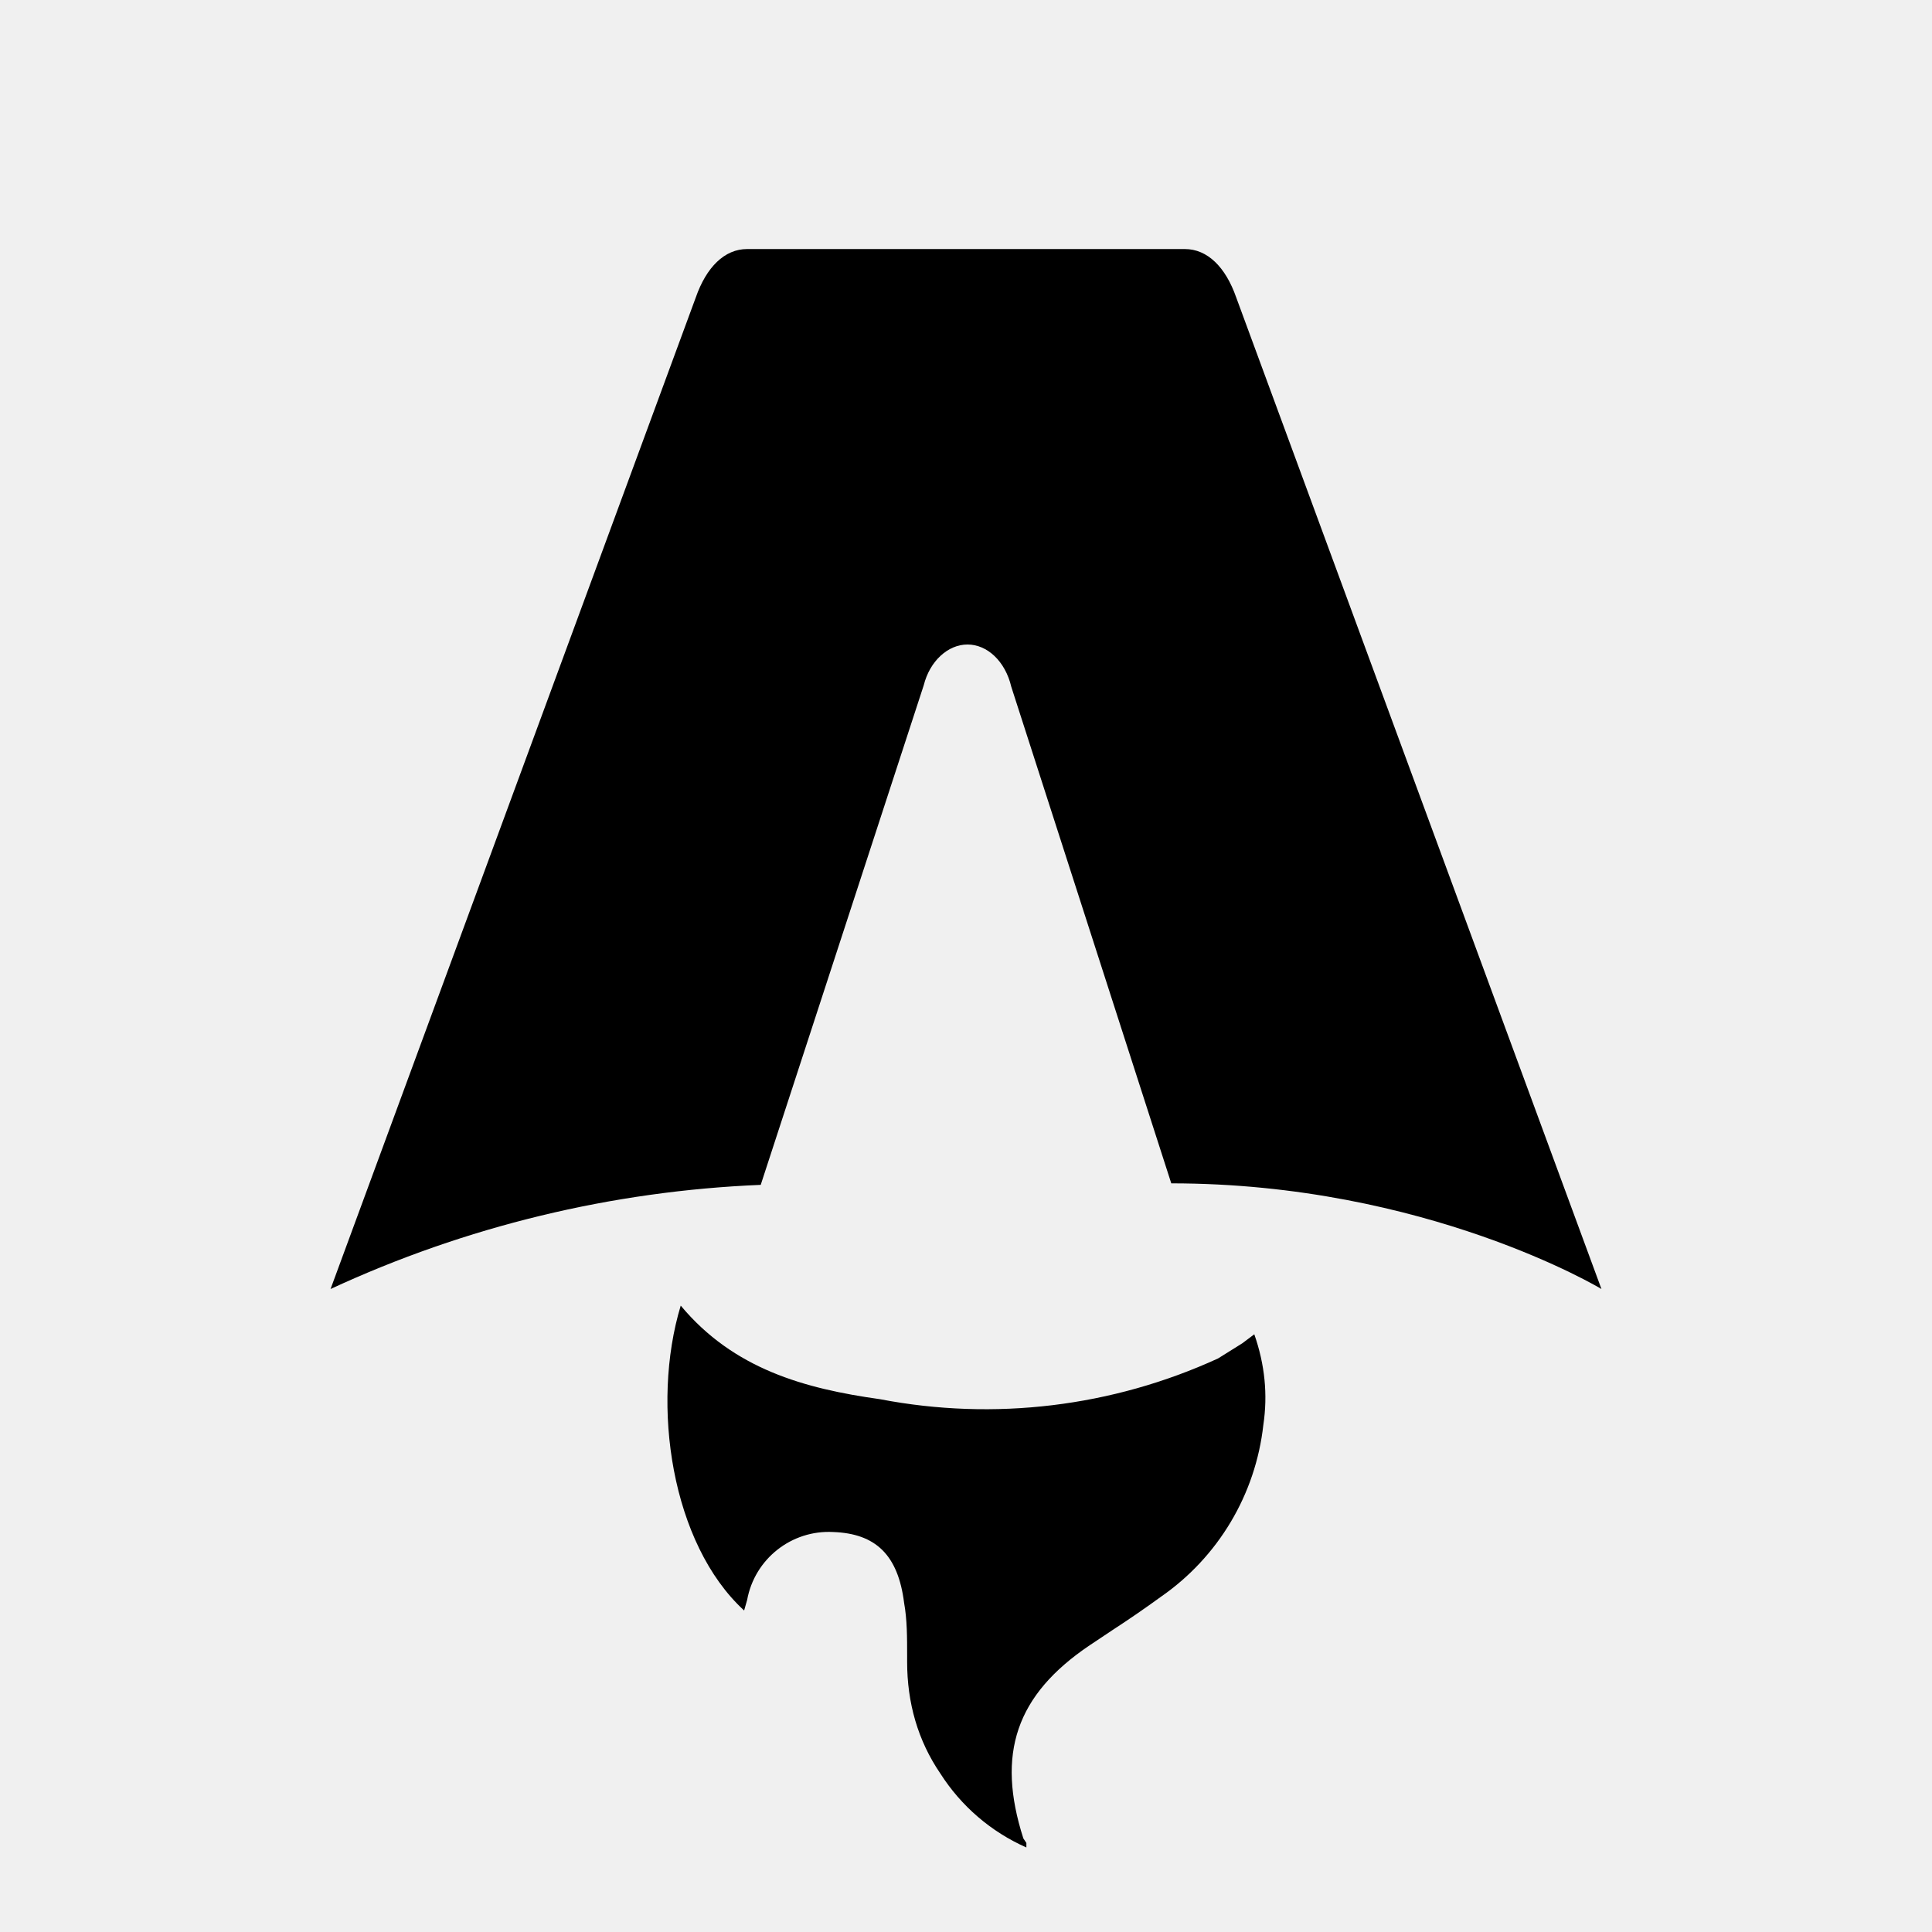
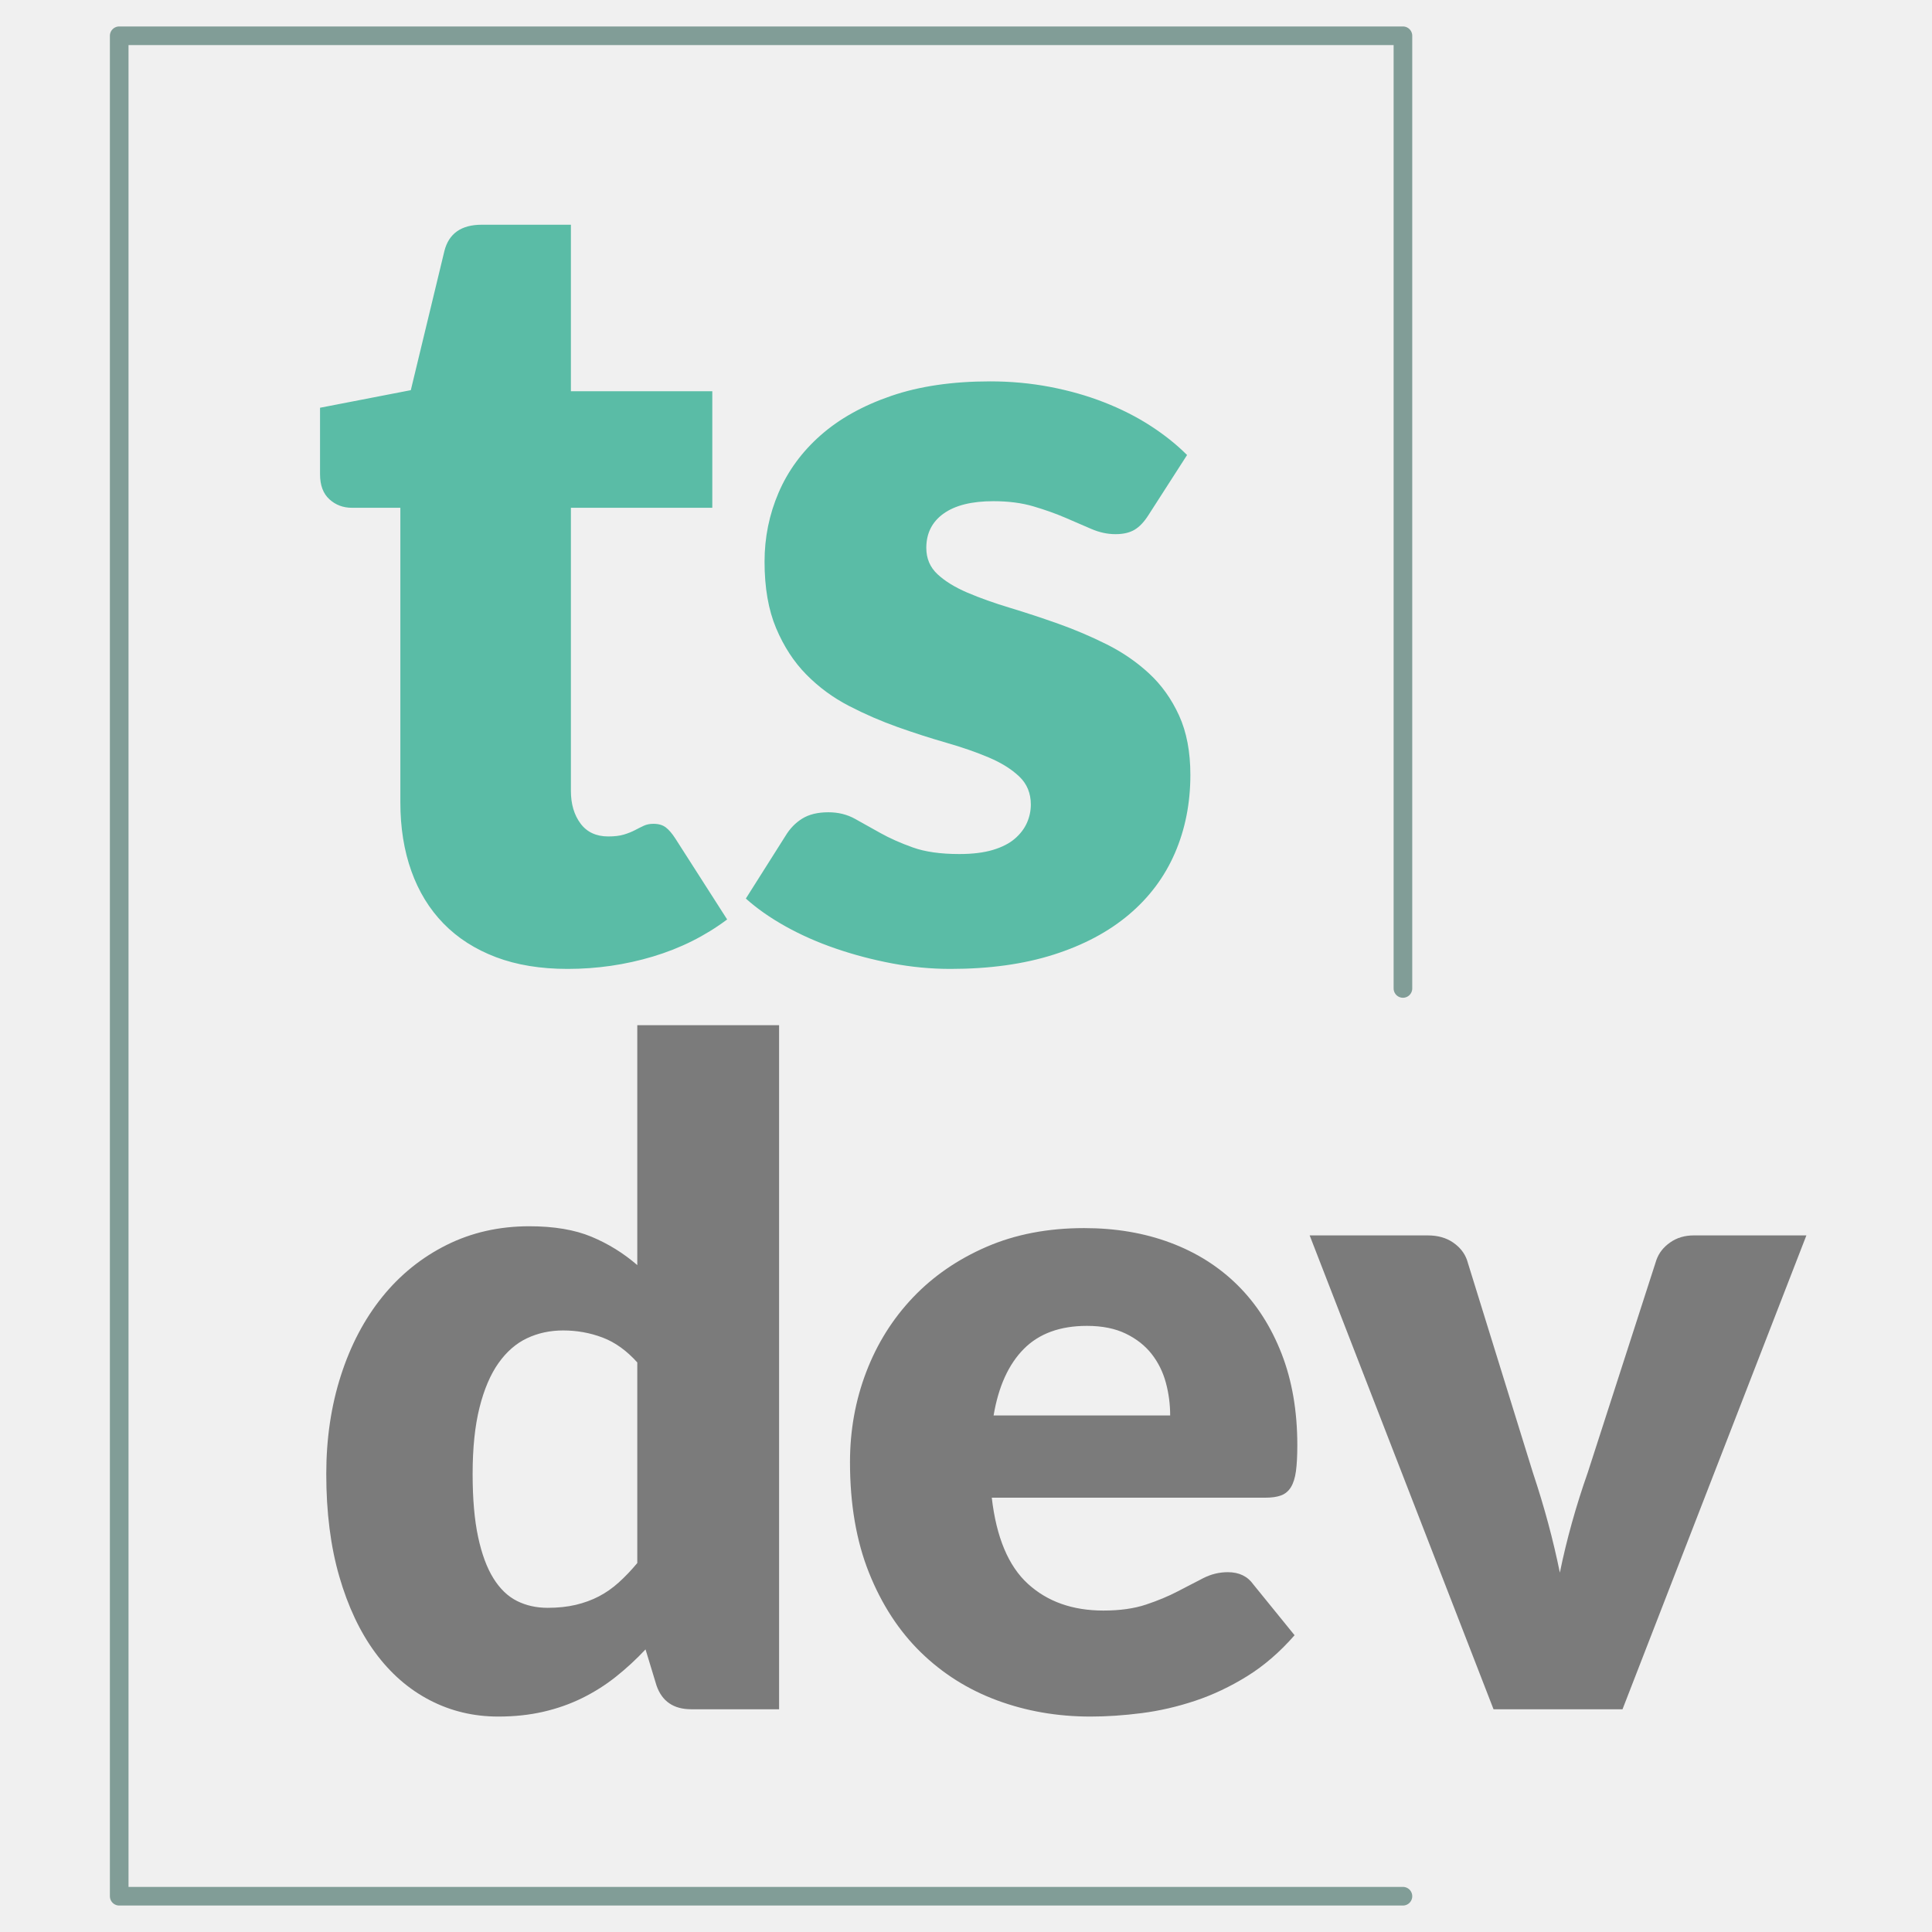
- <svg xmlns="http://www.w3.org/2000/svg" fill="none" viewBox="0 0 128 128">
-   <path d="M50.4 78.5a75.1 75.1 0 0 0-28.5 6.9l24.2-65.7c.7-2 1.9-3.2 3.4-3.2h29c1.5 0 2.7 1.2 3.4 3.2l24.2 65.7s-11.6-7-28.5-7L67 45.5c-.4-1.7-1.6-2.8-2.9-2.8-1.3 0-2.5 1.1-2.9 2.7L50.4 78.5Zm-1.1 28.2Zm-4.2-20.2c-2 6.6-.6 15.8 4.2 20.2a17.5 17.5 0 0 1 .2-.7 5.5 5.5 0 0 1 5.7-4.5c2.8.1 4.3 1.5 4.7 4.7.2 1.1.2 2.3.2 3.5v.4c0 2.7.7 5.2 2.2 7.4a13 13 0 0 0 5.7 4.9v-.3l-.2-.3c-1.8-5.6-.5-9.5 4.4-12.8l1.5-1a73 73 0 0 0 3.2-2.2 16 16 0 0 0 6.8-11.4c.3-2 .1-4-.6-6l-.8.6-1.6 1a37 37 0 0 1-22.4 2.7c-5-.7-9.7-2-13.2-6.2Z" />
-   <style>
-         path { fill: #000; }
-         @media (prefers-color-scheme: dark) {
-             path { fill: #FFF; }
-         }
-     </style>
+ <svg xmlns="http://www.w3.org/2000/svg" width="100%" height="100%" viewBox="0 0 2250 2250" version="1.1" xml:space="preserve" style="fill-rule:evenodd;clip-rule:evenodd;stroke-linecap:round;stroke-linejoin:round;stroke-miterlimit:1.5;">
+   <g>
+     <g>
+       <g transform="matrix(1,1.22465e-16,-4.18697e-17,0.99903,-5.68434e-14,-0.769245)">
+         <g transform="matrix(1065.36,0,0,1065.36,2116.5,1993.3)" />
+         <text x="351.203px" y="1993.3px" style="font-family:'Lato-Black', 'Lato', sans-serif;font-weight:900;font-size:1065.36px;fill:#7b7b7b;">de<tspan x="1527.36px " y="1993.3px ">v</tspan>
+         </text>
+       </g>
+       <g transform="matrix(1,-9.81648e-33,6.67362e-34,0.99903,0,-2.1631)">
+         <g transform="matrix(1281.4,0,0,1281.4,1432.43,1121.4)" />
+         <text x="356.053px" y="1121.4px" style="font-family:'Lato-Black', 'Lato', sans-serif;font-weight:900;font-size:1281.4px;fill:#5abca6;">ts</text>
+       </g>
+     </g>
+     <path d="M1633.85,1151.14l-0,-1109.48l-1495.02,-0l-0,2166.67l1495.02,0l-1495.02,0" style="fill:none;stroke:#819d97;stroke-width:21.7px;" />
+   </g>
</svg>
